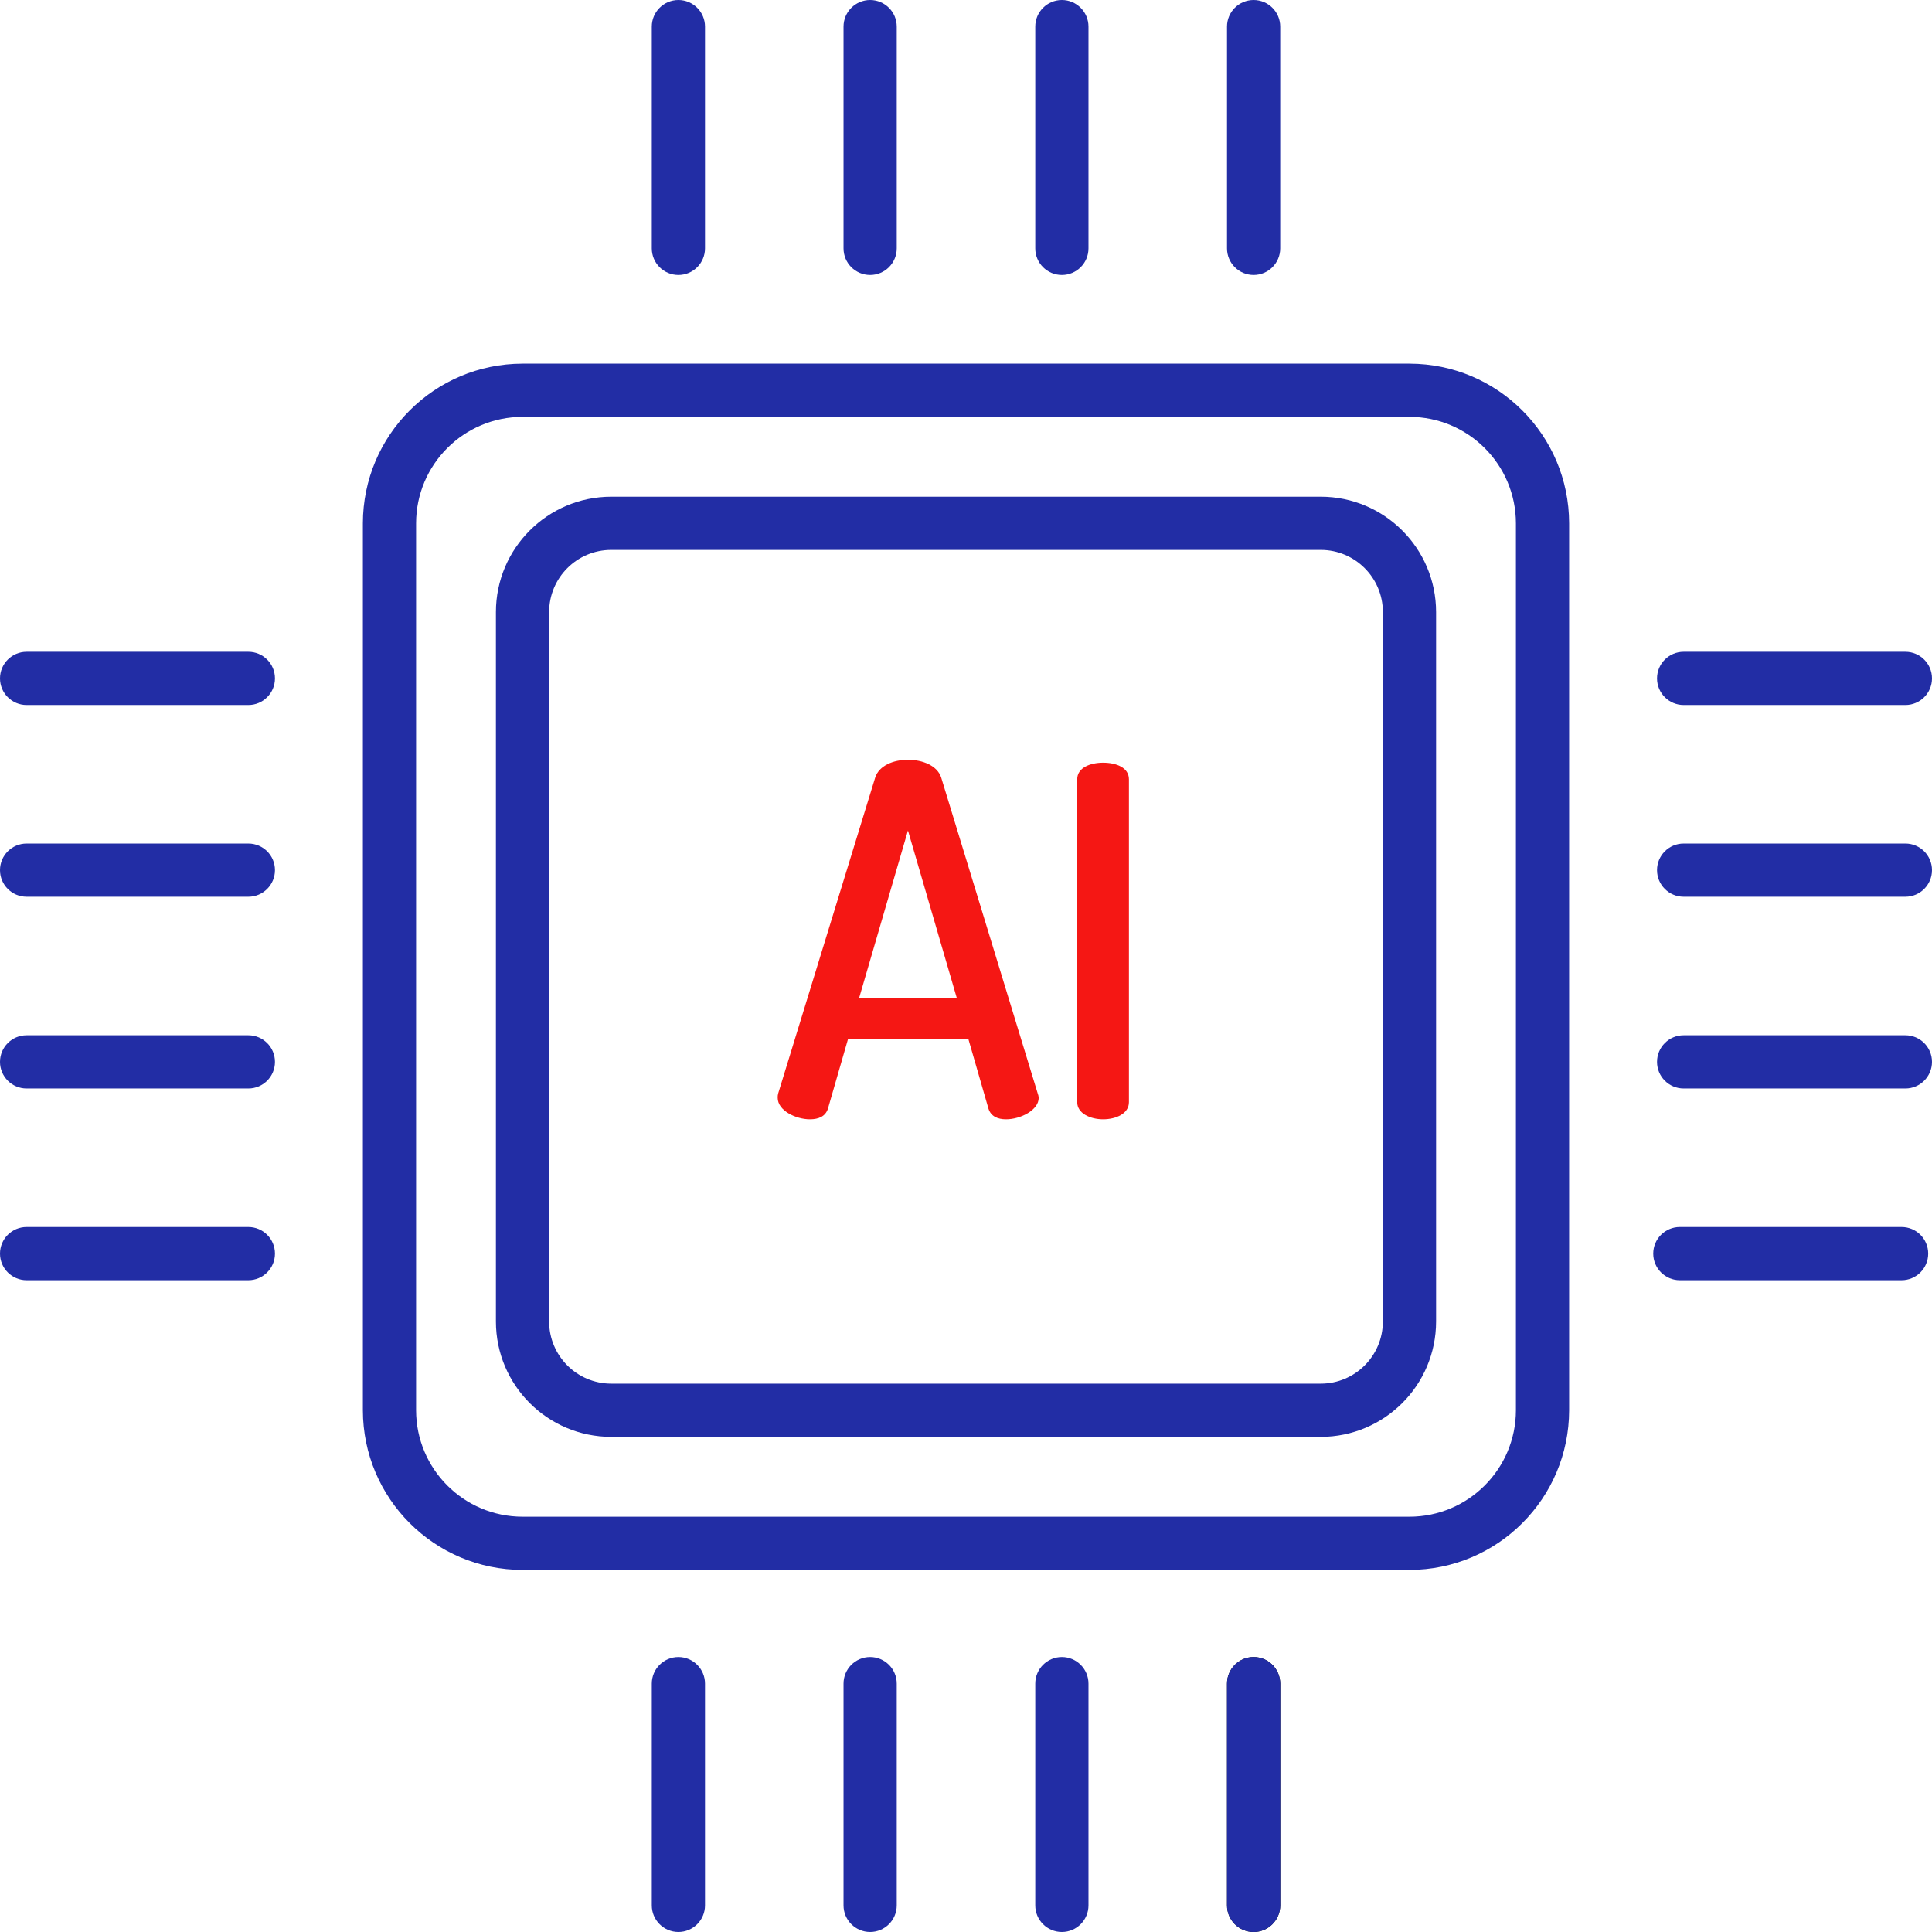
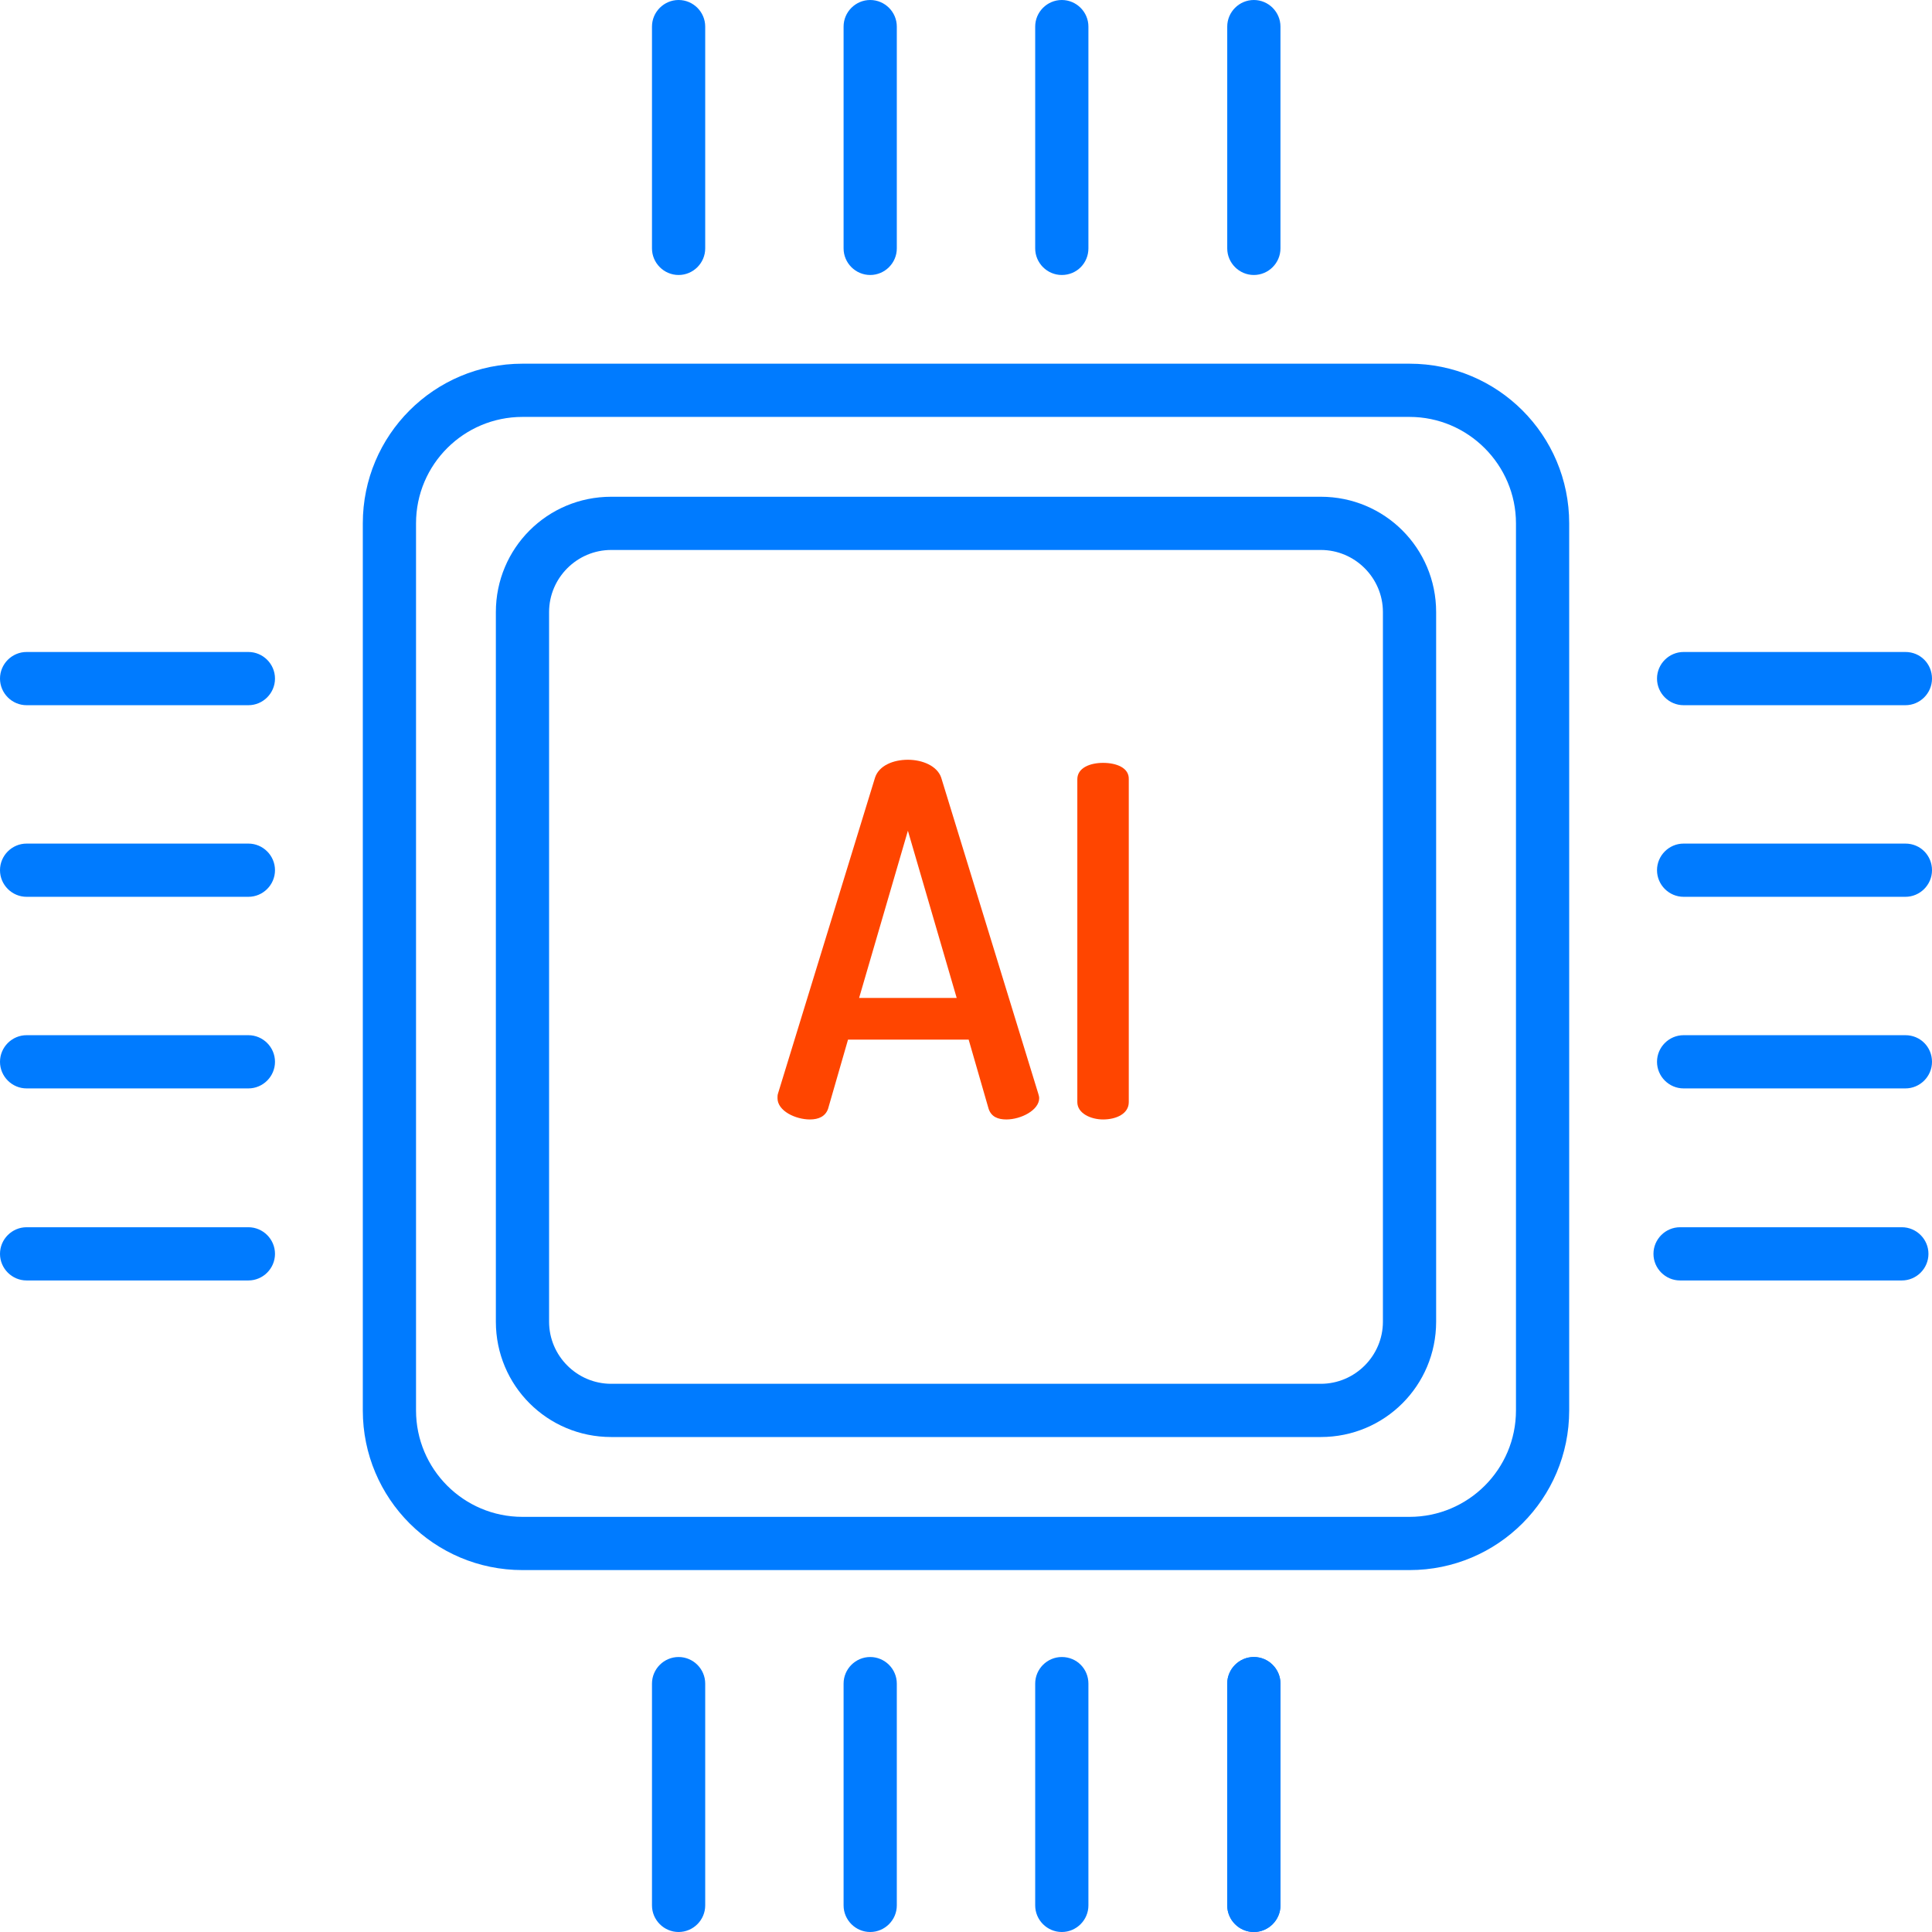
- <svg xmlns="http://www.w3.org/2000/svg" height="435.646" width="435.646">
-   <rect id="backgroundrect" width="100%" height="100%" x="0" y="0" fill="none" stroke="none" />
-   <g class="currentLayer" style="">
-     <path d="m297.824 112h-160c-14.355.016-25.984 11.648-26 26v160c.016 14.352 11.645 25.984 26 26h160c14.352-.016 25.984-11.648 26-26v-160c-.016-14.352-11.648-25.984-26-26zm14 186c-.012 7.727-6.273 13.992-14 14h-160c-7.73-.008-13.992-6.273-14-14v-160c.008-7.73 6.27-13.992 14-14h160c7.727.008 13.992 6.27 14 14zm0 0" id="svg_1" class="" fill="#222da5" fill-opacity="1" />
-     <path d="m317.824 82h-200c-19.875.023-35.98 16.125-36 36v200c.02 19.871 16.125 35.977 36 36h200c19.871-.023 35.977-16.129 36-36v-200c-.023-19.875-16.129-35.977-36-36zm24 236c-.016 13.25-10.754 23.984-24 24h-200c-13.25-.016-23.984-10.75-24-24v-200c.012-13.25 10.75-23.984 24-24h200c13.246.016 23.984 10.75 24 24zm0 0" id="svg_2" class="" fill="#222da5" fill-opacity="1" />
-     <path d="m239.441 373.645c-3.316 0-6 2.688-6 6v50c0 3.316 2.684 6 6 6 3.312 0 6-2.684 6-6v-50c0-3.312-2.688-6-6-6zm0 0" id="svg_3" class="" fill-opacity="1" fill="#222da5" />
-     <path d="m196.207 373.645c-3.316 0-6 2.688-6 6v50c0 3.316 2.684 6 6 6 3.312 0 6-2.684 6-6v-50c0-3.312-2.688-6-6-6zm0 0" id="svg_4" class="" fill-opacity="1" fill="#222da5" />
-     <path d="m152.973 373.645c-3.312 0-6 2.688-6 6v50c0 3.316 2.688 6 6 6s6-2.684 6-6v-50c0-3.312-2.688-6-6-6zm0 0" id="svg_5" class="" fill-opacity="1" fill="#222da5" />
-     <path d="m282.676 373.645c-3.316 0-6 2.688-6 6v50c0 3.316 2.684 6 6 6 3.312 0 6-2.684 6-6v-50c0-3.312-2.688-6-6-6zm0 0" id="svg_6" class="" />
-     <path d="m282.676 373.645c-3.316 0-6 2.688-6 6v50c0 3.316 2.684 6 6 6 3.312 0 6-2.684 6-6v-50c0-3.312-2.688-6-6-6zm0 0" class="" id="svg_21" fill="#222da5" stroke-dasharray="2,2" fill-opacity="1" />
-     <path d="m202.207 56v-50c0-3.312-2.688-6-6-6-3.316 0-6 2.688-6 6v50c0 3.312 2.684 6 6 6 3.312 0 6-2.688 6-6zm0 0" id="svg_7" class="" fill="#222da5" fill-opacity="1" />
-     <path d="m245.441 56v-50c0-3.312-2.688-6-6-6-3.316 0-6 2.688-6 6v50c0 3.312 2.684 6 6 6 3.312 0 6-2.688 6-6zm0 0" id="svg_8" class="" fill="#222da5" fill-opacity="1" />
-     <path d="m288.676 56v-50c0-3.312-2.688-6-6-6-3.316 0-6 2.688-6 6v50c0 3.312 2.684 6 6 6 3.312 0 6-2.688 6-6zm0 0" id="svg_9" class="" fill="#222da5" fill-opacity="1" />
-     <path d="m158.973 56v-50c0-3.312-2.688-6-6-6s-6 2.688-6 6v50c0 3.312 2.688 6 6 6s6-2.688 6-6zm0 0" id="svg_10" class="" fill="#222da5" fill-opacity="1" />
-     <path d="m429.645 190.207h-50c-3.312 0-6 2.684-6 6 0 3.312 2.688 6 6 6h50c3.316 0 6-2.688 6-6 0-3.316-2.684-6-6-6zm0 0" id="svg_11" class="" fill-opacity="1" fill="#222da5" />
-     <path d="m429.645 233.441h-50c-3.312 0-6 2.684-6 6 0 3.312 2.688 6 6 6h50c3.316 0 6-2.688 6-6 0-3.316-2.684-6-6-6zm0 0" id="svg_12" class="" fill-opacity="1" fill="#222da5" />
-     <path d="m428.79,276.676 h-50 c-3.312,0 -6,2.684 -6,6 c0,3.312 2.688,6 6,6 h50 c3.316,0 6,-2.688 6,-6 c0,-3.316 -2.684,-6 -6,-6 zm0,0 " id="svg_13" class="" fill-opacity="1" fill="#222da5" />
-     <path d="m429.645 146.973h-50c-3.312 0-6 2.688-6 6s2.688 6 6 6h50c3.316 0 6-2.688 6-6s-2.684-6-6-6zm0 0" id="svg_14" class="" fill-opacity="1" fill="#222da5" />
-     <path d="m56 233.441h-50c-3.312 0-6 2.684-6 6 0 3.312 2.688 6 6 6h50c3.312 0 6-2.688 6-6 0-3.316-2.688-6-6-6zm0 0" id="svg_15" class="" fill-opacity="1" fill="#222da5" />
-     <path d="m56 190.207h-50c-3.312 0-6 2.684-6 6 0 3.312 2.688 6 6 6h50c3.312 0 6-2.688 6-6 0-3.316-2.688-6-6-6zm0 0" id="svg_16" class="" fill="#222da5" fill-opacity="1" />
-     <path d="m56 146.973h-50c-3.312 0-6 2.688-6 6s2.688 6 6 6h50c3.312 0 6-2.688 6-6s-2.688-6-6-6zm0 0" id="svg_17" class="" fill="#222da5" fill-opacity="1" />
-     <path d="m56 276.676h-50c-3.312 0-6 2.684-6 6 0 3.312 2.688 6 6 6h50c3.312 0 6-2.688 6-6 0-3.316-2.688-6-6-6zm0 0" id="svg_18" class="" fill-opacity="1" fill="#222da5" />
-     <path d="m212.215 175.281c-.883-2.641-4.18-3.961-7.48-3.961s-6.492 1.32-7.371 3.961l-21.891 71.277c-.09.324-.125.66-.109.992 0 2.859 4.07 4.84 7.262 4.84 1.98 0 3.52-.66 4.07-2.422l4.508-15.617h27.172l4.508 15.617c.551 1.762 2.09 2.422 3.961 2.422 3.301 0 7.371-2.09 7.371-4.84-.02-.34-.094-.676-.223-.992zm-18.48 49.719 11-37.73 11 37.73zm0 0" id="svg_19" class="" fill="#f51714" fill-opacity="1" />
-     <path d="m248.734 171.98c-2.859 0-5.832 1.098-5.832 3.738v72.82c0 2.531 2.973 3.852 5.832 3.852 2.969 0 5.828-1.32 5.828-3.852v-72.816c0-2.645-2.859-3.742-5.828-3.742zm0 0" id="svg_20" class="" fill-opacity="1" fill="#f51714" />
+ <svg xmlns="http://www.w3.org/2000/svg" version="1.1" id="Layer_1" x="0px" y="0px" viewBox="0 0 435.6 435.6" style="enable-background:new 0 0 435.6 435.6;" xml:space="preserve">
+   <style type="text/css">
+ 	.st0{fill:none;}
+ 	.st1{fill:#007BFF;}
+ 	.st2{fill:#FF4500;}
+ </style>
+   <rect id="backgroundrect" y="0" class="st0" width="435.6" height="435.6" />
+   <g>
+     <path id="svg_1" class="st1" d="M297.8,112h-160c-14.4,0-26,11.6-26,26v160c0,14.4,11.6,26,26,26h160c14.4,0,26-11.6,26-26V138   C323.8,123.6,312.2,112,297.8,112z M311.8,298c0,7.7-6.3,14-14,14h-160c-7.7,0-14-6.3-14-14V138c0-7.7,6.3-14,14-14h160   c7.7,0,14,6.3,14,14V298z" />
+     <path id="svg_2" class="st1" d="M317.8,82h-200c-19.9,0-36,16.1-36,36v200c0,19.9,16.1,36,36,36h200c19.9,0,36-16.1,36-36V118   C353.8,98.1,337.7,82,317.8,82z M341.8,318c0,13.3-10.8,24-24,24h-200c-13.3,0-24-10.8-24-24V118c0-13.3,10.8-24,24-24h200   c13.2,0,24,10.8,24,24V318z" />
+     <path id="svg_3" class="st1" d="M239.4,373.6c-3.3,0-6,2.7-6,6v50c0,3.3,2.7,6,6,6c3.3,0,6-2.7,6-6v-50   C245.4,376.3,242.8,373.6,239.4,373.6z" />
+     <path id="svg_4" class="st1" d="M196.2,373.6c-3.3,0-6,2.7-6,6v50c0,3.3,2.7,6,6,6c3.3,0,6-2.7,6-6v-50   C202.2,376.3,199.5,373.6,196.2,373.6z" />
+     <path id="svg_5" class="st1" d="M153,373.6c-3.3,0-6,2.7-6,6v50c0,3.3,2.7,6,6,6s6-2.7,6-6v-50C159,376.3,156.3,373.6,153,373.6z" />
+     <path id="svg_6" class="st1" d="M282.7,373.6c-3.3,0-6,2.7-6,6v50c0,3.3,2.7,6,6,6c3.3,0,6-2.7,6-6v-50   C288.7,376.3,286,373.6,282.7,373.6z" />
+     <path id="svg_21" class="st1" d="M282.7,373.6c-3.3,0-6,2.7-6,6v50c0,3.3,2.7,6,6,6c3.3,0,6-2.7,6-6v-50   C288.7,376.3,286,373.6,282.7,373.6z" />
+     <path id="svg_7" class="st1" d="M202.2,56V6c0-3.3-2.7-6-6-6c-3.3,0-6,2.7-6,6v50c0,3.3,2.7,6,6,6C199.5,62,202.2,59.3,202.2,56z" />
+     <path id="svg_8" class="st1" d="M245.4,56V6c0-3.3-2.7-6-6-6c-3.3,0-6,2.7-6,6v50c0,3.3,2.7,6,6,6C242.8,62,245.4,59.3,245.4,56z" />
+     <path id="svg_9" class="st1" d="M288.7,56V6c0-3.3-2.7-6-6-6c-3.3,0-6,2.7-6,6v50c0,3.3,2.7,6,6,6C286,62,288.7,59.3,288.7,56z" />
+     <path id="svg_10" class="st1" d="M159,56V6c0-3.3-2.7-6-6-6s-6,2.7-6,6v50c0,3.3,2.7,6,6,6S159,59.3,159,56z" />
+     <path id="svg_11" class="st1" d="M429.6,190.2h-50c-3.3,0-6,2.7-6,6c0,3.3,2.7,6,6,6h50c3.3,0,6-2.7,6-6   C435.6,192.9,433,190.2,429.6,190.2z" />
+     <path id="svg_12" class="st1" d="M429.6,233.4h-50c-3.3,0-6,2.7-6,6c0,3.3,2.7,6,6,6h50c3.3,0,6-2.7,6-6   C435.6,236.1,433,233.4,429.6,233.4z" />
+     <path id="svg_13" class="st1" d="M428.8,276.7h-50c-3.3,0-6,2.7-6,6c0,3.3,2.7,6,6,6h50c3.3,0,6-2.7,6-6   C434.8,279.4,432.1,276.7,428.8,276.7z" />
+     <path id="svg_14" class="st1" d="M429.6,147h-50c-3.3,0-6,2.7-6,6s2.7,6,6,6h50c3.3,0,6-2.7,6-6S433,147,429.6,147z" />
+     <path id="svg_15" class="st1" d="M56,233.4H6c-3.3,0-6,2.7-6,6c0,3.3,2.7,6,6,6h50c3.3,0,6-2.7,6-6C62,236.1,59.3,233.4,56,233.4z" />
+     <path id="svg_16" class="st1" d="M56,190.2H6c-3.3,0-6,2.7-6,6c0,3.3,2.7,6,6,6h50c3.3,0,6-2.7,6-6C62,192.9,59.3,190.2,56,190.2z" />
+     <path id="svg_17" class="st1" d="M56,147H6c-3.3,0-6,2.7-6,6s2.7,6,6,6h50c3.3,0,6-2.7,6-6S59.3,147,56,147z" />
+     <path id="svg_18" class="st1" d="M56,276.7H6c-3.3,0-6,2.7-6,6c0,3.3,2.7,6,6,6h50c3.3,0,6-2.7,6-6C62,279.4,59.3,276.7,56,276.7z" />
+     <path id="svg_19" class="st2" d="M212.2,175.3c-0.9-2.6-4.2-4-7.5-4s-6.5,1.3-7.4,4l-21.9,71.3c-0.1,0.3-0.1,0.7-0.1,1   c0,2.9,4.1,4.8,7.3,4.8c2,0,3.5-0.7,4.1-2.4l4.5-15.6h27.2l4.5,15.6c0.6,1.8,2.1,2.4,4,2.4c3.3,0,7.4-2.1,7.4-4.8   c0-0.3-0.1-0.7-0.2-1L212.2,175.3z M193.7,225l11-37.7l11,37.7H193.7z" />
+     <path id="svg_20" class="st2" d="M248.7,172c-2.9,0-5.8,1.1-5.8,3.7v72.8c0,2.5,3,3.9,5.8,3.9c3,0,5.8-1.3,5.8-3.9v-72.8   C254.6,173.1,251.7,172,248.7,172z" />
  </g>
</svg>
